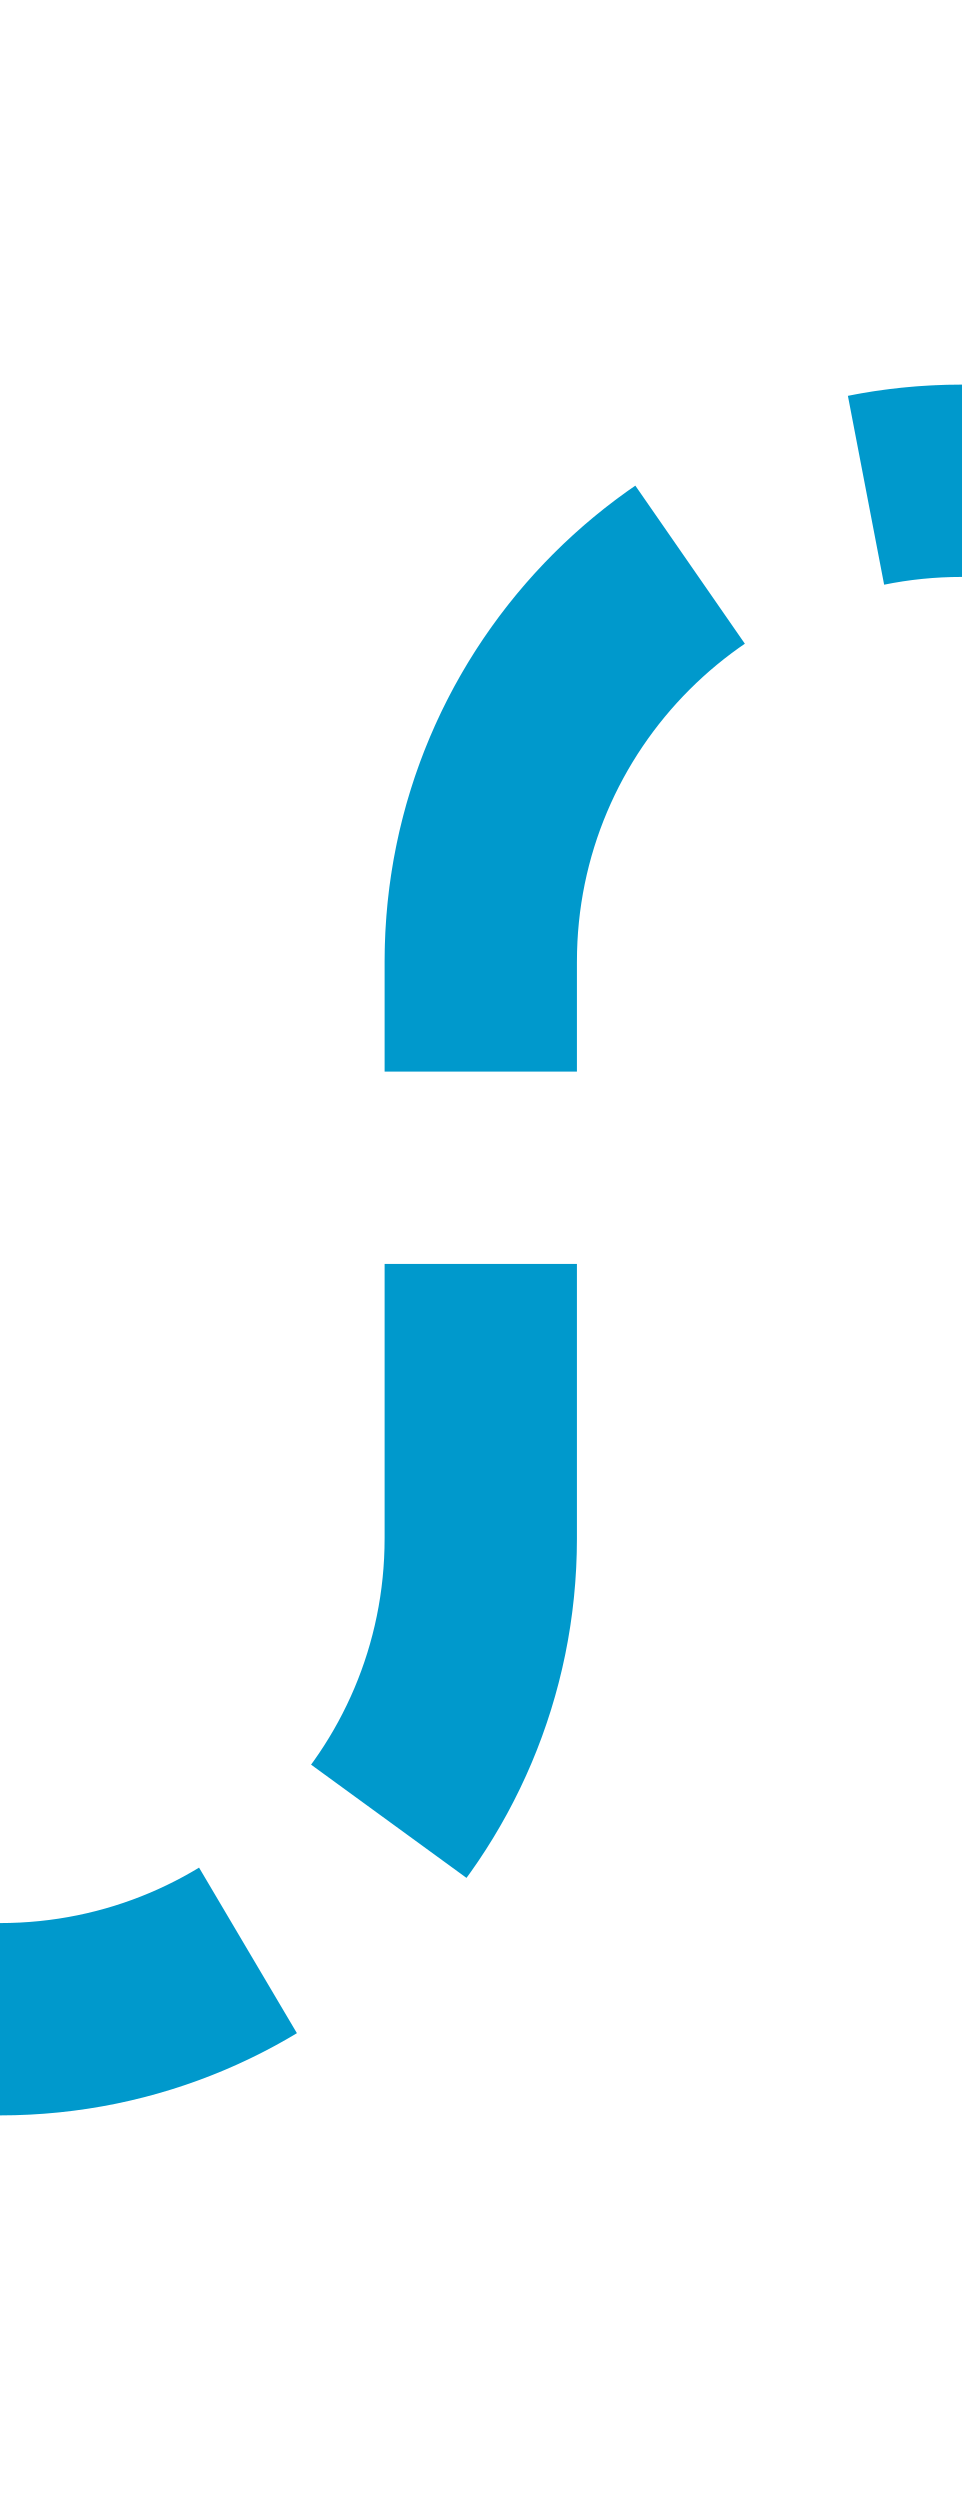
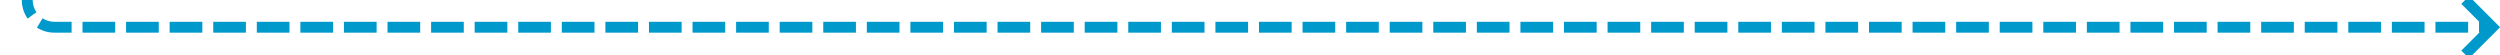
- <svg xmlns="http://www.w3.org/2000/svg" version="1.1" width="10px" height="26px" preserveAspectRatio="xMidYMin meet" viewBox="4034 1307  8 26">
-   <path d="M 4048 1312  L 4043 1312  A 5 5 0 0 0 4038 1317 L 4038 1323  A 5 5 0 0 1 4033 1328 L 3403 1328  A 5 5 0 0 1 3398 1323 L 3398 1136  A 5 5 0 0 0 3393 1131 L 3378 1131  " stroke-width="2" stroke-dasharray="6,2" stroke="#0099cc" fill="none" />
-   <path d="M 3383.107 1135.293  L 3378.814 1131  L 3383.107 1126.707  L 3381.693 1125.293  L 3376.693 1130.293  L 3375.986 1131  L 3376.693 1131.707  L 3381.693 1136.707  L 3383.107 1135.293  Z " fill-rule="nonzero" fill="#0099cc" stroke="none" />
+ <svg xmlns="http://www.w3.org/2000/svg" version="1.1" width="459px" height="10px" preserveAspectRatio="xMinYMid meet" viewBox="1895 1127  459 8">
+   <path d="M 1900 595  L 1900 1126  A 5 5 0 0 0 1905 1131 L 2352 1131  " stroke-width="2" stroke-dasharray="6,2" stroke="#0099cc" fill="none" />
+   <path d="M 2346.893 1126.707  L 2351.186 1131  L 2346.893 1135.293  L 2348.307 1136.707  L 2353.307 1131.707  L 2354.014 1131  L 2353.307 1130.293  L 2348.307 1125.293  L 2346.893 1126.707  Z " fill-rule="nonzero" fill="#0099cc" stroke="none" />
</svg>
